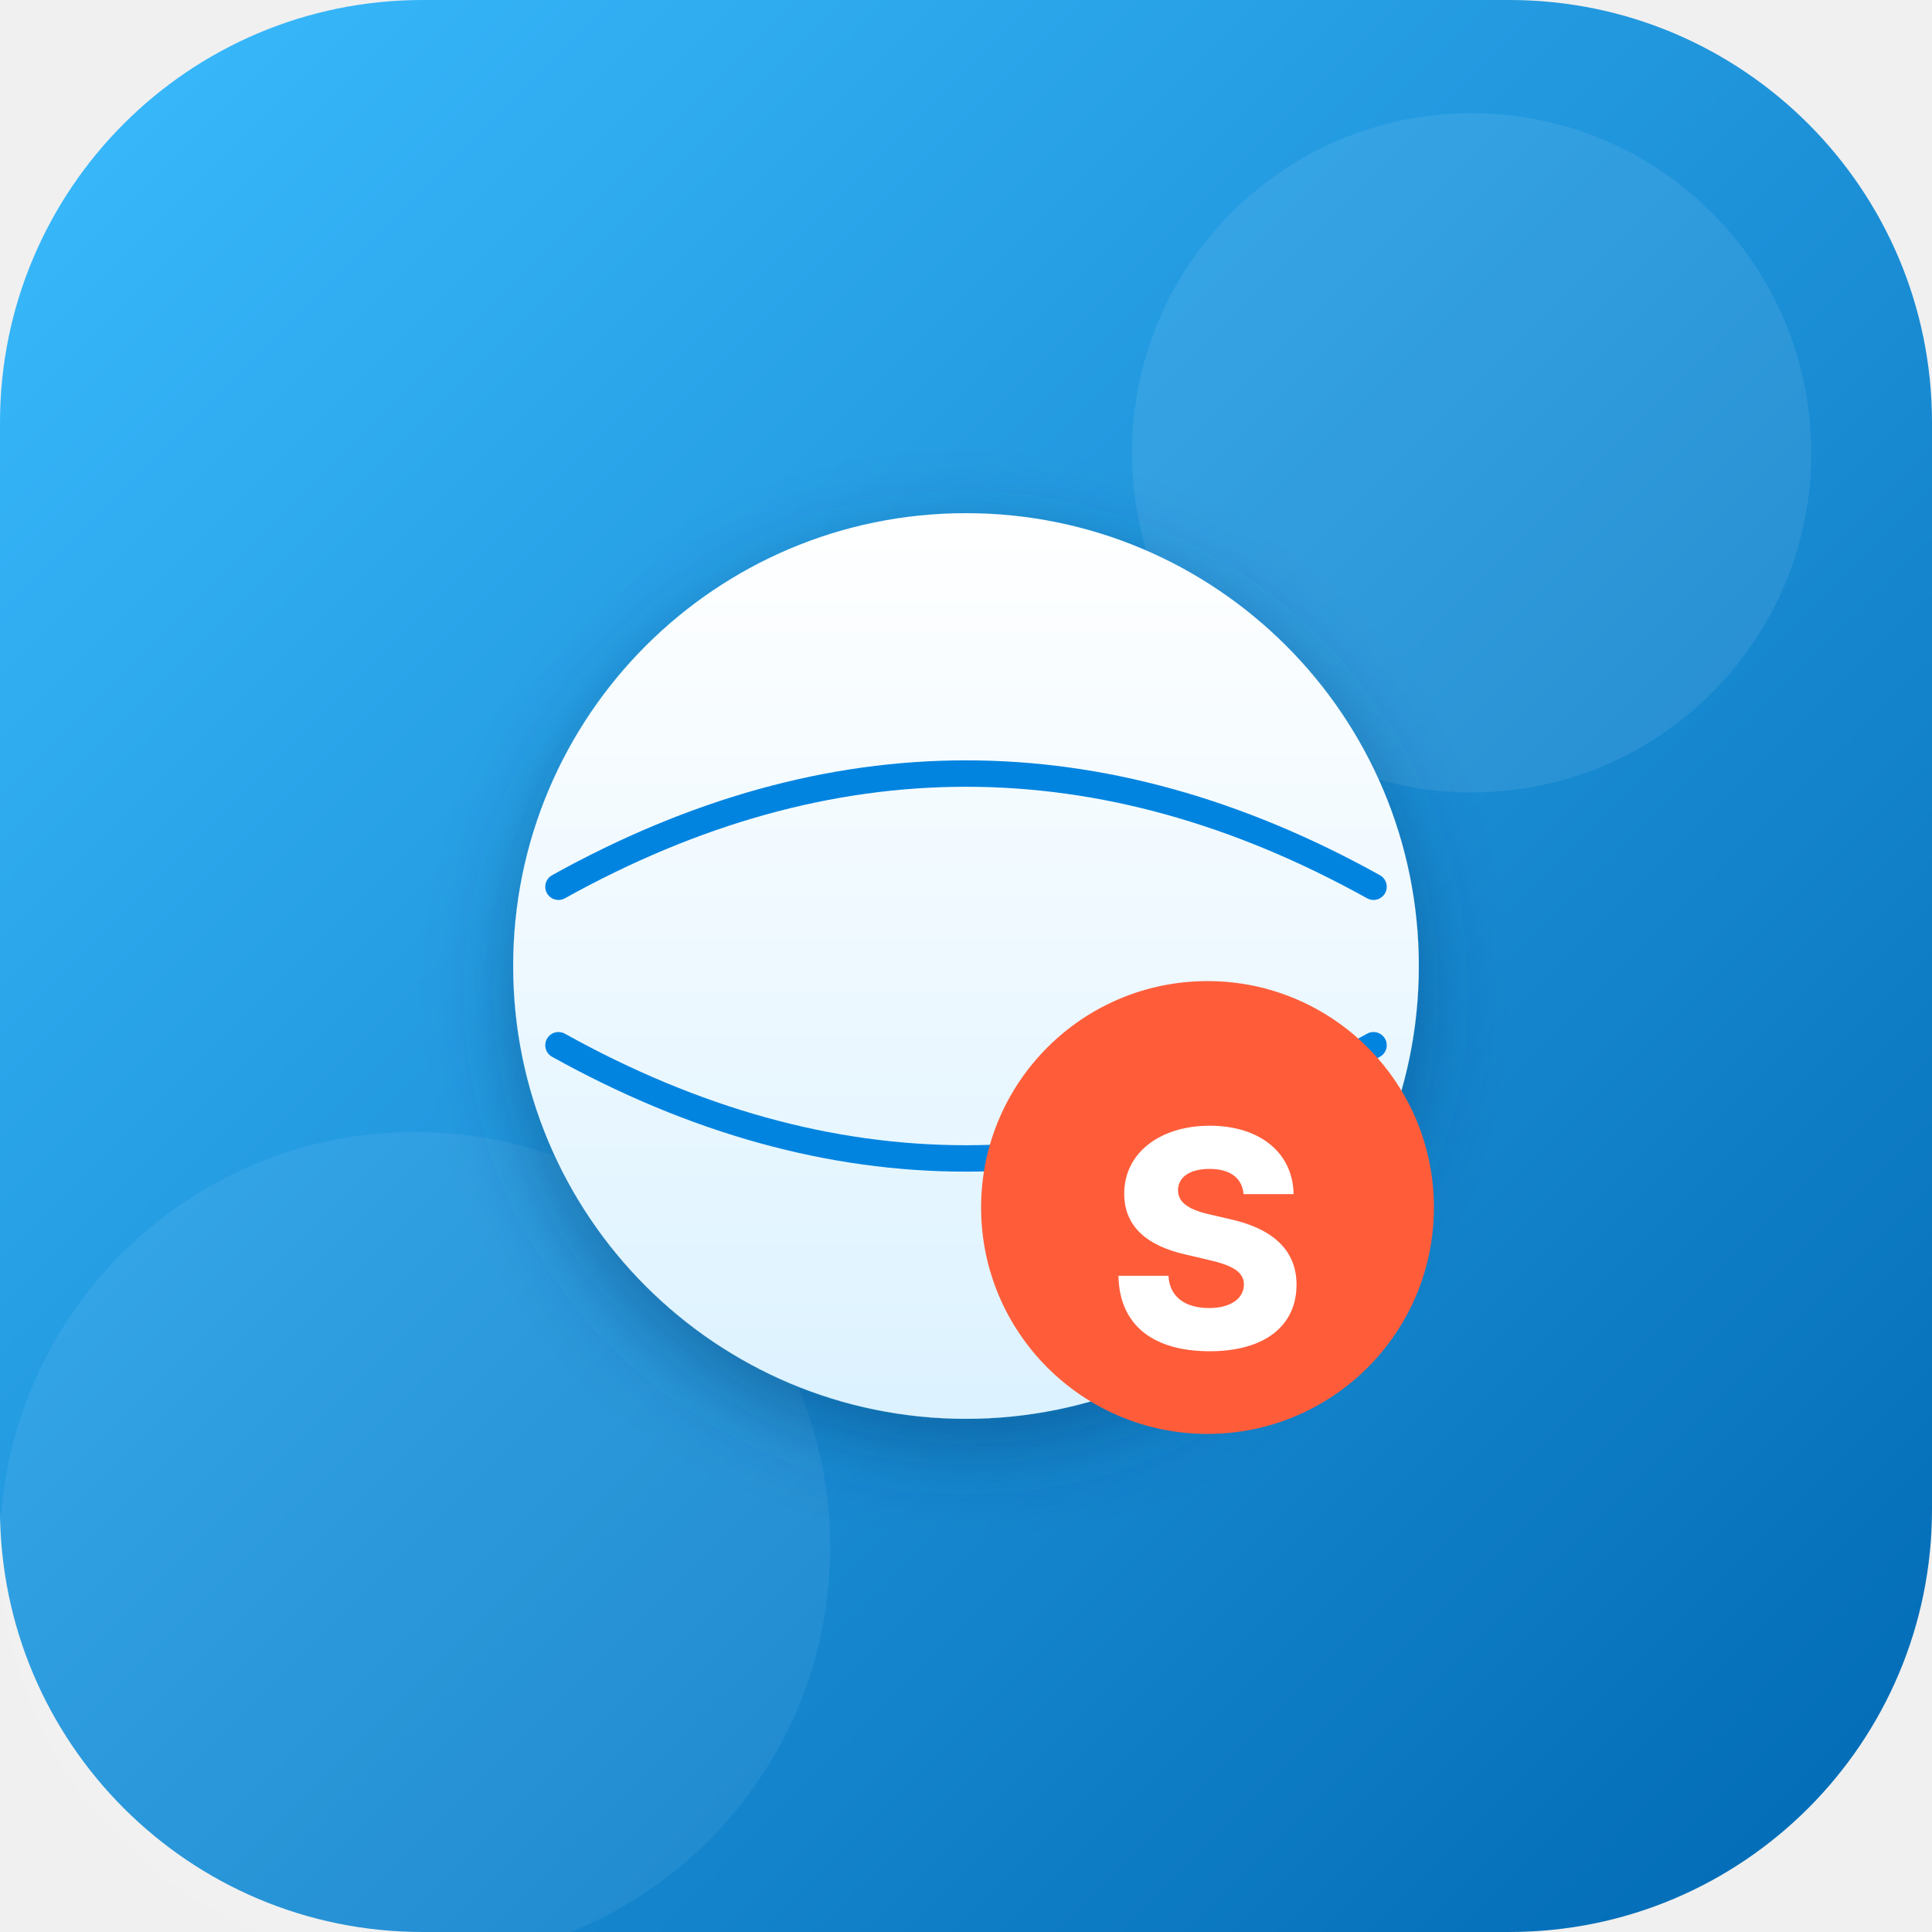
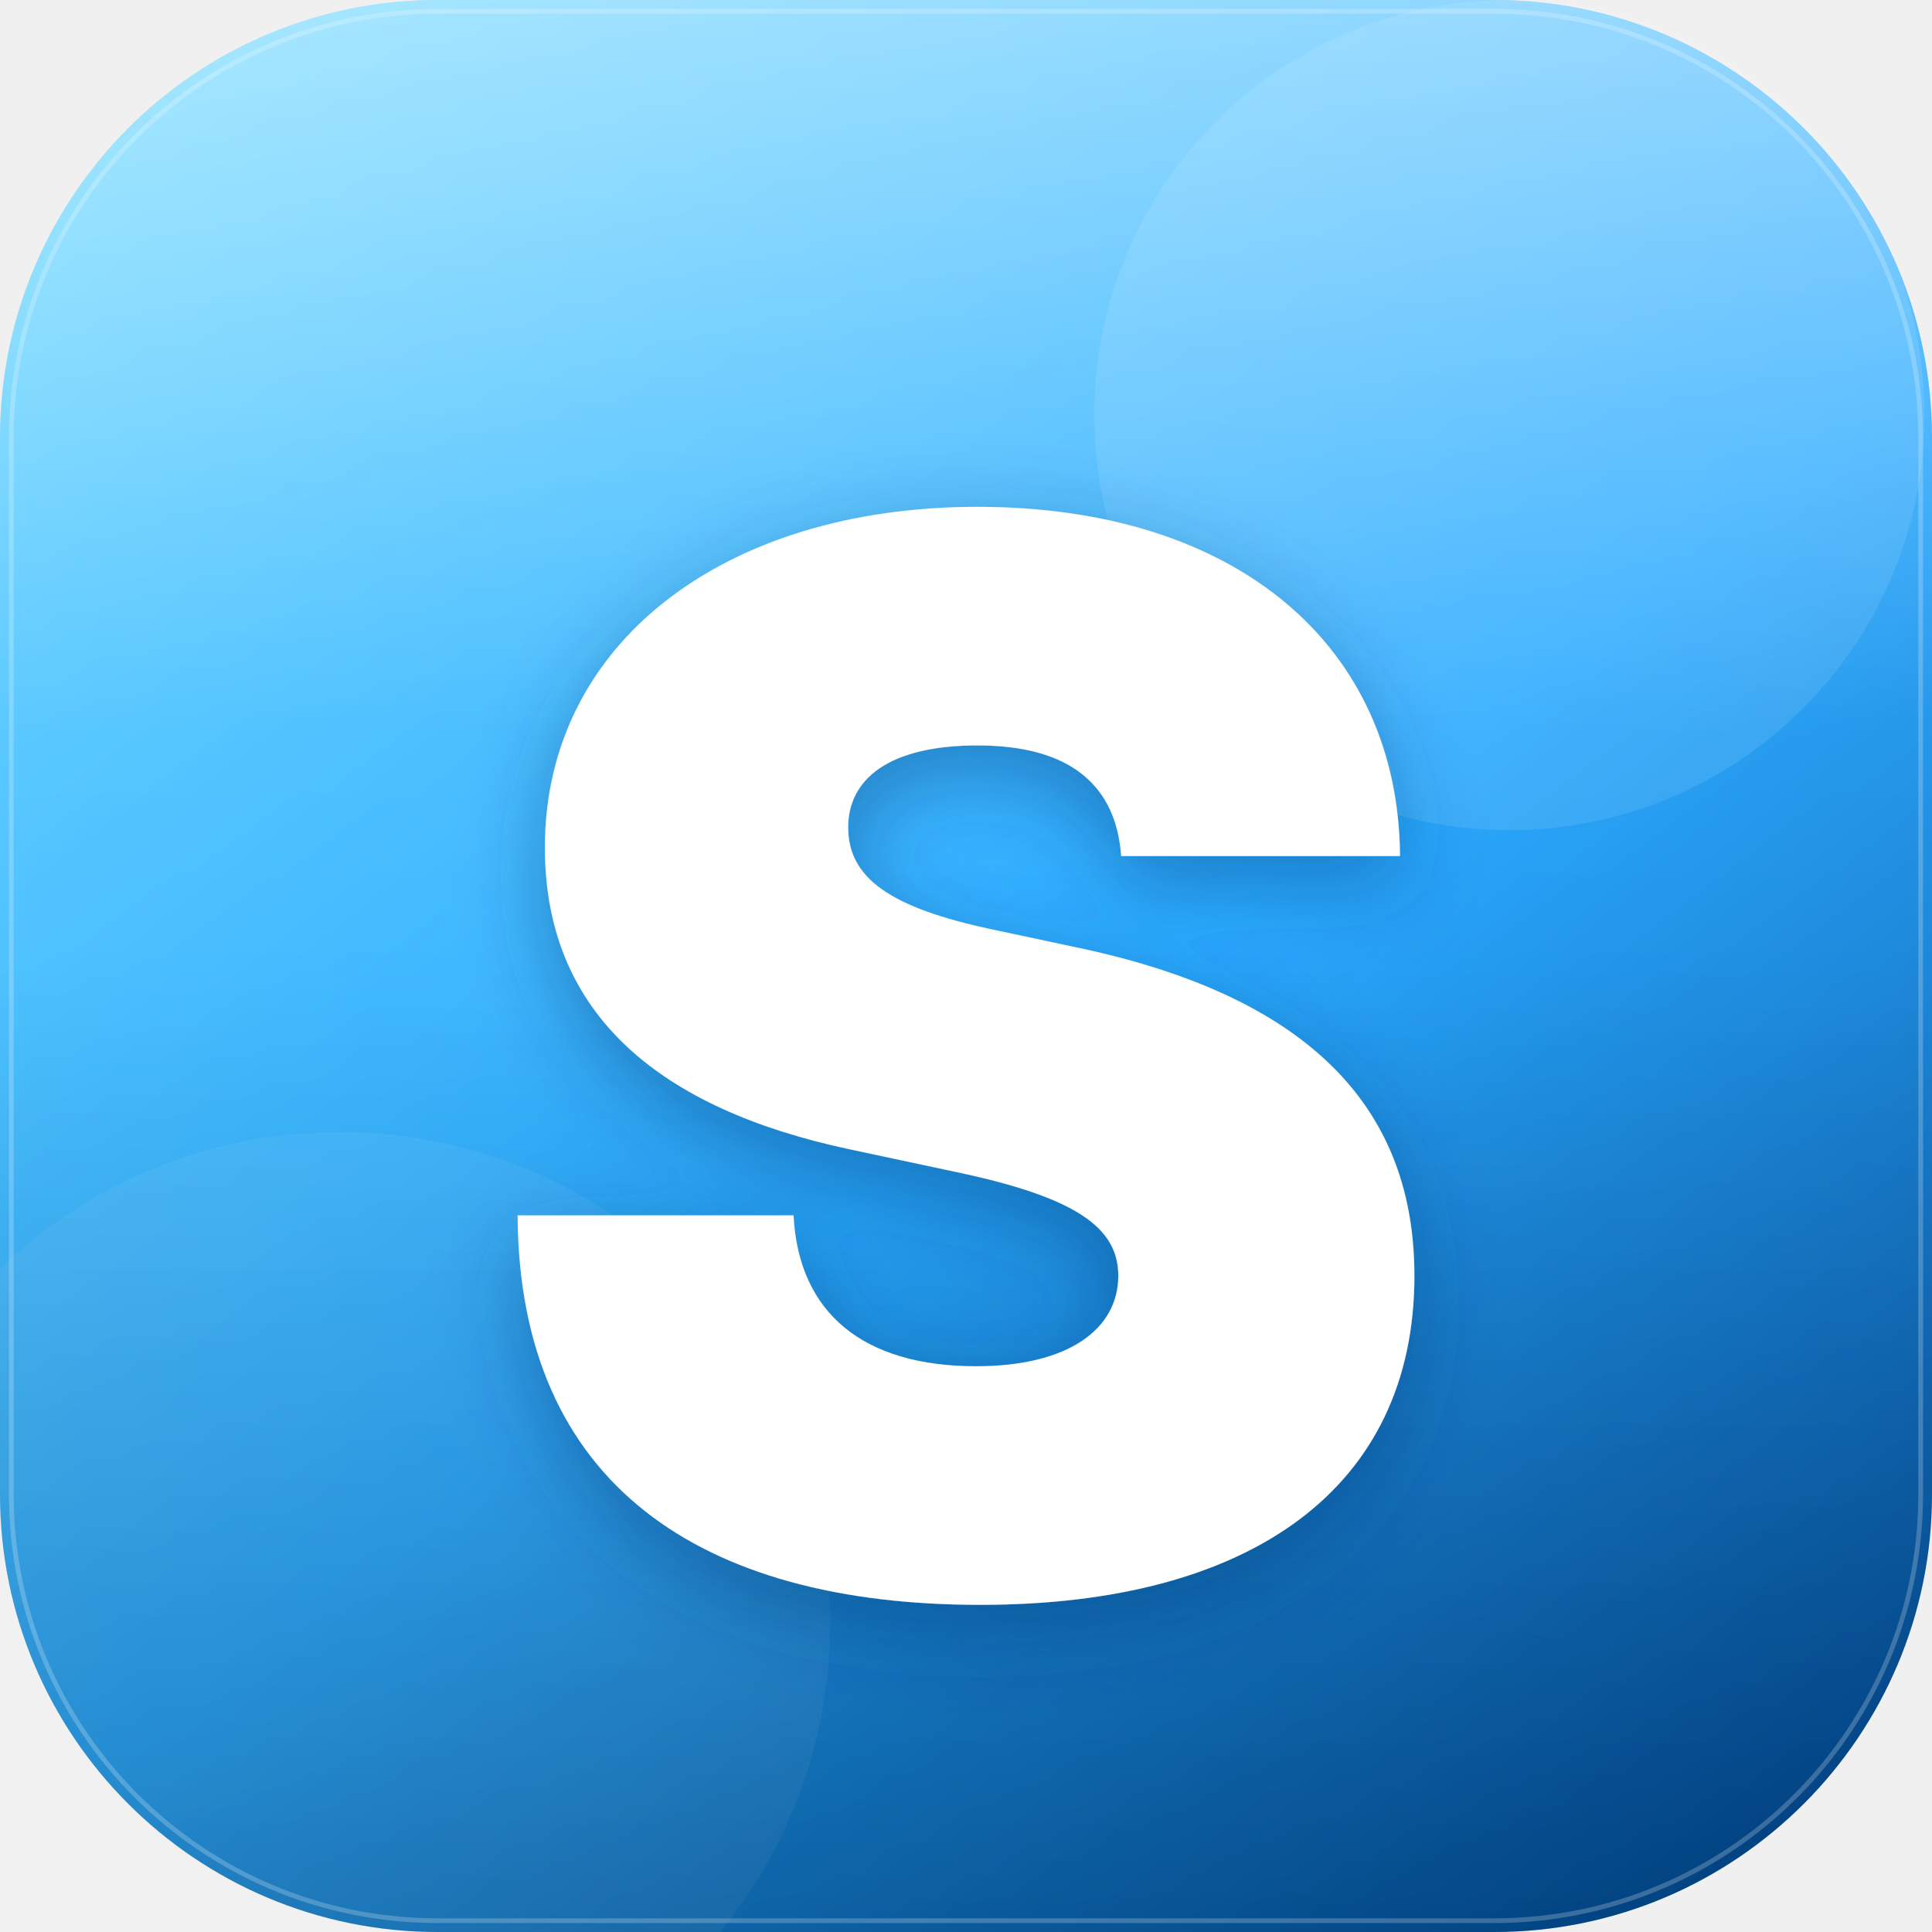
<svg xmlns="http://www.w3.org/2000/svg" viewBox="0 0 1024 1024">
  <defs>
-     <linearGradient id="bg" x1="0" y1="0" x2="1" y2="1">
-       <stop offset="0%" stop-color="#3bbcff" />
-       <stop offset="100%" stop-color="#0068b3" />
+     <linearGradient id="bg" x1="0.12" y1="0" x2="0.88" y2="1">
+       <stop offset="0%" stop-color="#6ad6ff" />
+       <stop offset="55%" stop-color="#1ea5ff" />
+       <stop offset="100%" stop-color="#01509f" />
    </linearGradient>
-     <linearGradient id="ball" x1="0" y1="0" x2="0" y2="1">
-       <stop offset="0%" stop-color="#ffffff" />
-       <stop offset="100%" stop-color="#dcf2ff" />
+     <linearGradient id="gloss" x1="0" y1="0" x2="0" y2="1">
+       <stop offset="0%" stop-color="#ffffff" stop-opacity="0.42" />
+       <stop offset="38%" stop-color="#ffffff" stop-opacity="0.06" />
+       <stop offset="100%" stop-color="#ffffff" stop-opacity="0" />
    </linearGradient>
-     <filter id="shadow" x="-20%" y="-20%" width="140%" height="140%">
-       <feDropShadow dx="0" dy="14" stdDeviation="22" flood-color="#013f70" flood-opacity="0.45" />
+     <linearGradient id="shade" x1="0" y1="0.5" x2="0" y2="1">
+       <stop offset="0%" stop-color="#000000" stop-opacity="0" />
+       <stop offset="100%" stop-color="#000000" stop-opacity="0.22" />
+     </linearGradient>
+     <filter id="ds" x="-30%" y="-30%" width="160%" height="160%">
+       <feDropShadow dx="0" dy="14" stdDeviation="22" flood-color="#003a76" flood-opacity="0.42" />
    </filter>
  </defs>
-   <rect width="1024" height="1024" rx="224" fill="url(#bg)" />
-   <circle cx="780" cy="240" r="180" fill="#ffffff" fill-opacity="0.08" />
-   <circle cx="220" cy="820" r="220" fill="#ffffff" fill-opacity="0.06" />
-   <g filter="url(#shadow)">
-     <circle cx="512" cy="512" r="240" fill="url(#ball)" />
-     <path d="M 296 470 Q 512 350 728 470" stroke="#0084e0" stroke-width="14" fill="none" stroke-linecap="round" />
-     <path d="M 296 554 Q 512 674 728 554" stroke="#0084e0" stroke-width="14" fill="none" stroke-linecap="round" />
-   </g>
-   <g transform="translate(640 640)">
-     <circle r="120" fill="#ff5d3a" />
-     <text x="0" y="14" text-anchor="middle" dominant-baseline="middle" font-family="Inter, system-ui, sans-serif" font-weight="800" font-size="160" fill="#ffffff">S</text>
+   <rect width="1024" height="1024" rx="232" fill="url(#bg)" />
+   <circle cx="800" cy="220" r="220" fill="#ffffff" fill-opacity="0.10" />
+   <circle cx="180" cy="860" r="260" fill="#ffffff" fill-opacity="0.06" />
+   <rect width="1024" height="1024" rx="232" fill="url(#gloss)" />
+   <rect width="1024" height="1024" rx="232" fill="url(#shade)" />
+   <rect x="6" y="6" width="1012" height="1012" rx="226" fill="none" stroke="#ffffff" stroke-opacity="0.22" stroke-width="2.5" />
+   <g filter="url(#ds)">
+     <text x="512" y="544" text-anchor="middle" dominant-baseline="middle" font-family="Inter, -apple-system, BlinkMacSystemFont, 'Segoe UI Variable', 'Segoe UI', Roboto, Helvetica, Arial, sans-serif" font-weight="900" font-size="780" fill="#ffffff">S</text>
  </g>
</svg>
